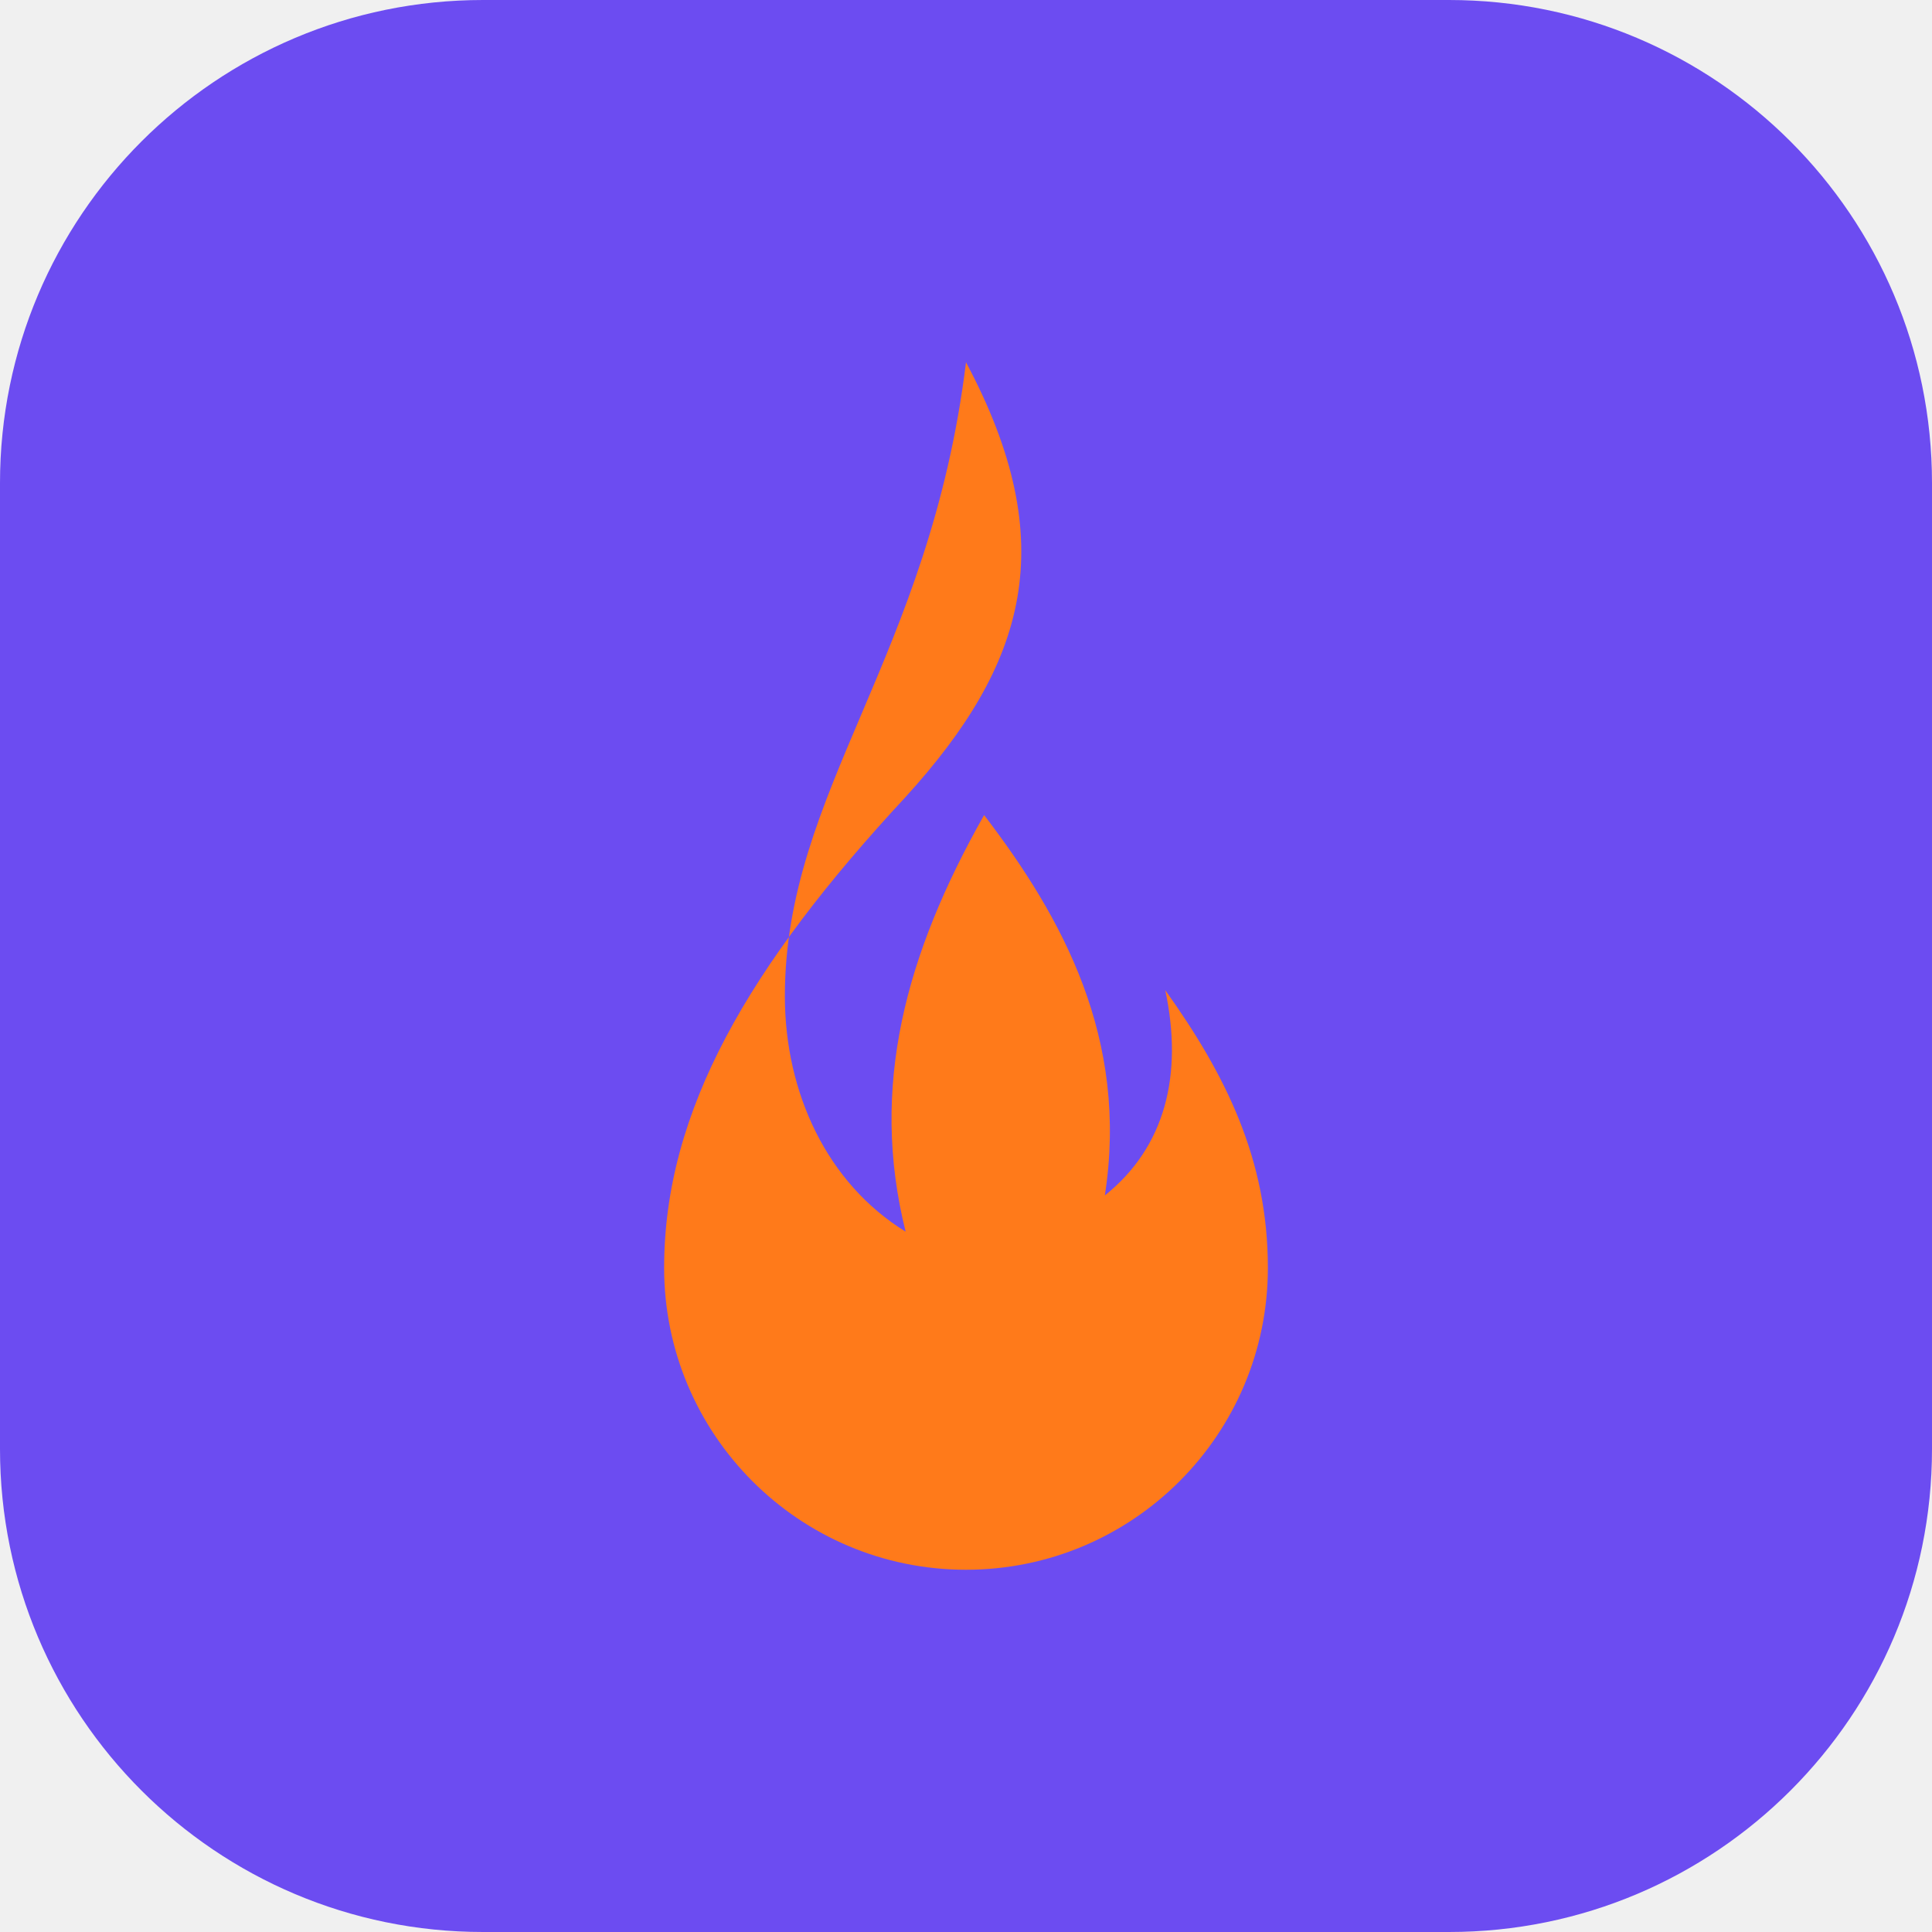
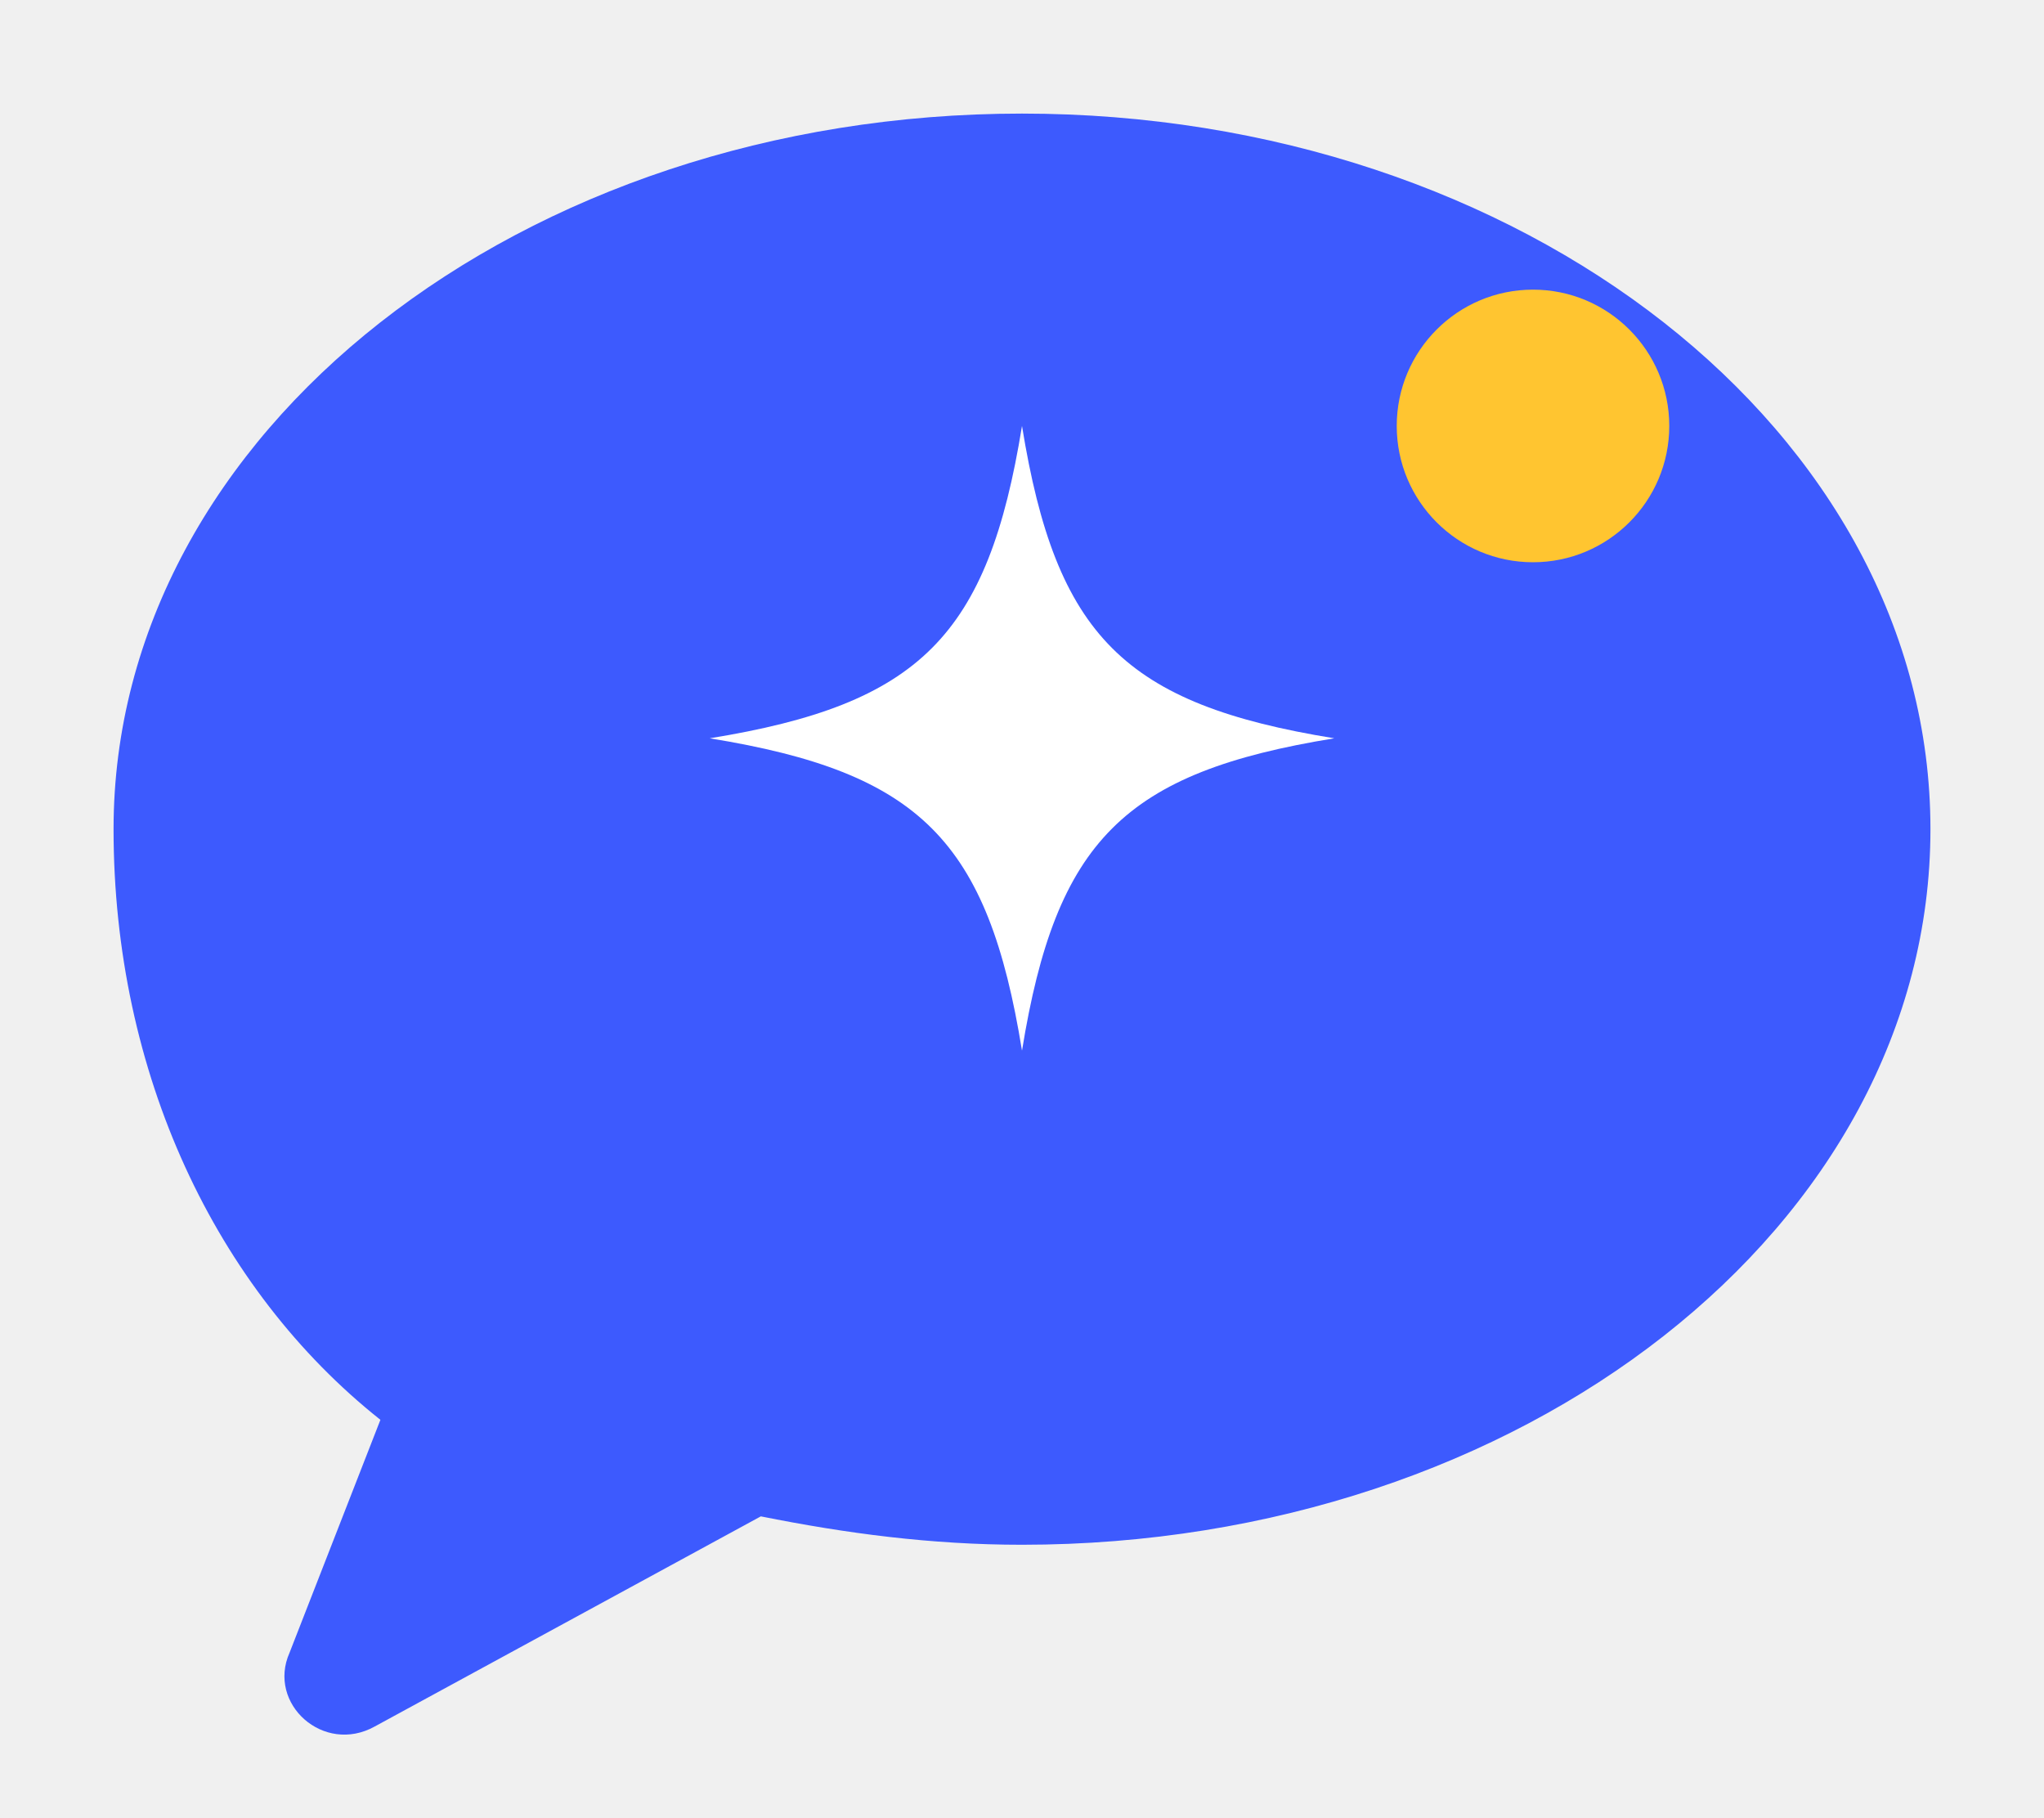
- <svg xmlns="http://www.w3.org/2000/svg" viewBox="0 0 32 32">
-   <rect width="32" height="32" rx="8" fill="#6C4CF1" />
-   <path d="M16 6c1.6 3 1 5-1 7.2C12.4 16 11 18.4 11 21a5 5 0 0 0 10 0c0-1.8-.7-3.2-1.7-4.6.3 1.4 0 2.6-1 3.4.4-2.6-.7-4.6-2-6.3C15 15.8 14.4 18 15 20.4c-1.3-.8-2-2.3-2-3.9 0-3.4 2.4-5.6 3-10.5Z" fill="#FF7A1A" />
+ <svg xmlns="http://www.w3.org/2000/svg" viewBox="0 0 36 32">
+   <path d="M18 2c8.8 0 16 5.6 16 12.6S26.8 27.2 18 27.2c-1.6 0-3.1-.2-4.6-.5L6.6 30.4c-.9.5-1.9-.4-1.5-1.3l1.6-4.1C3.8 22.7 2 18.9 2 14.6 2 7.6 9.2 2 18 2Z" fill="#3D5AFE" />
+   <path d="M18 7.5c.6 3.7 1.8 4.9 5.5 5.5-3.7.6-4.9 1.8-5.5 5.5-.6-3.7-1.8-4.9-5.5-5.5 3.7-.6 4.9-1.8 5.5-5.5Z" fill="#fff" />
+   <circle cx="27" cy="7.5" r="2.4" fill="#FFC530" />
</svg>
